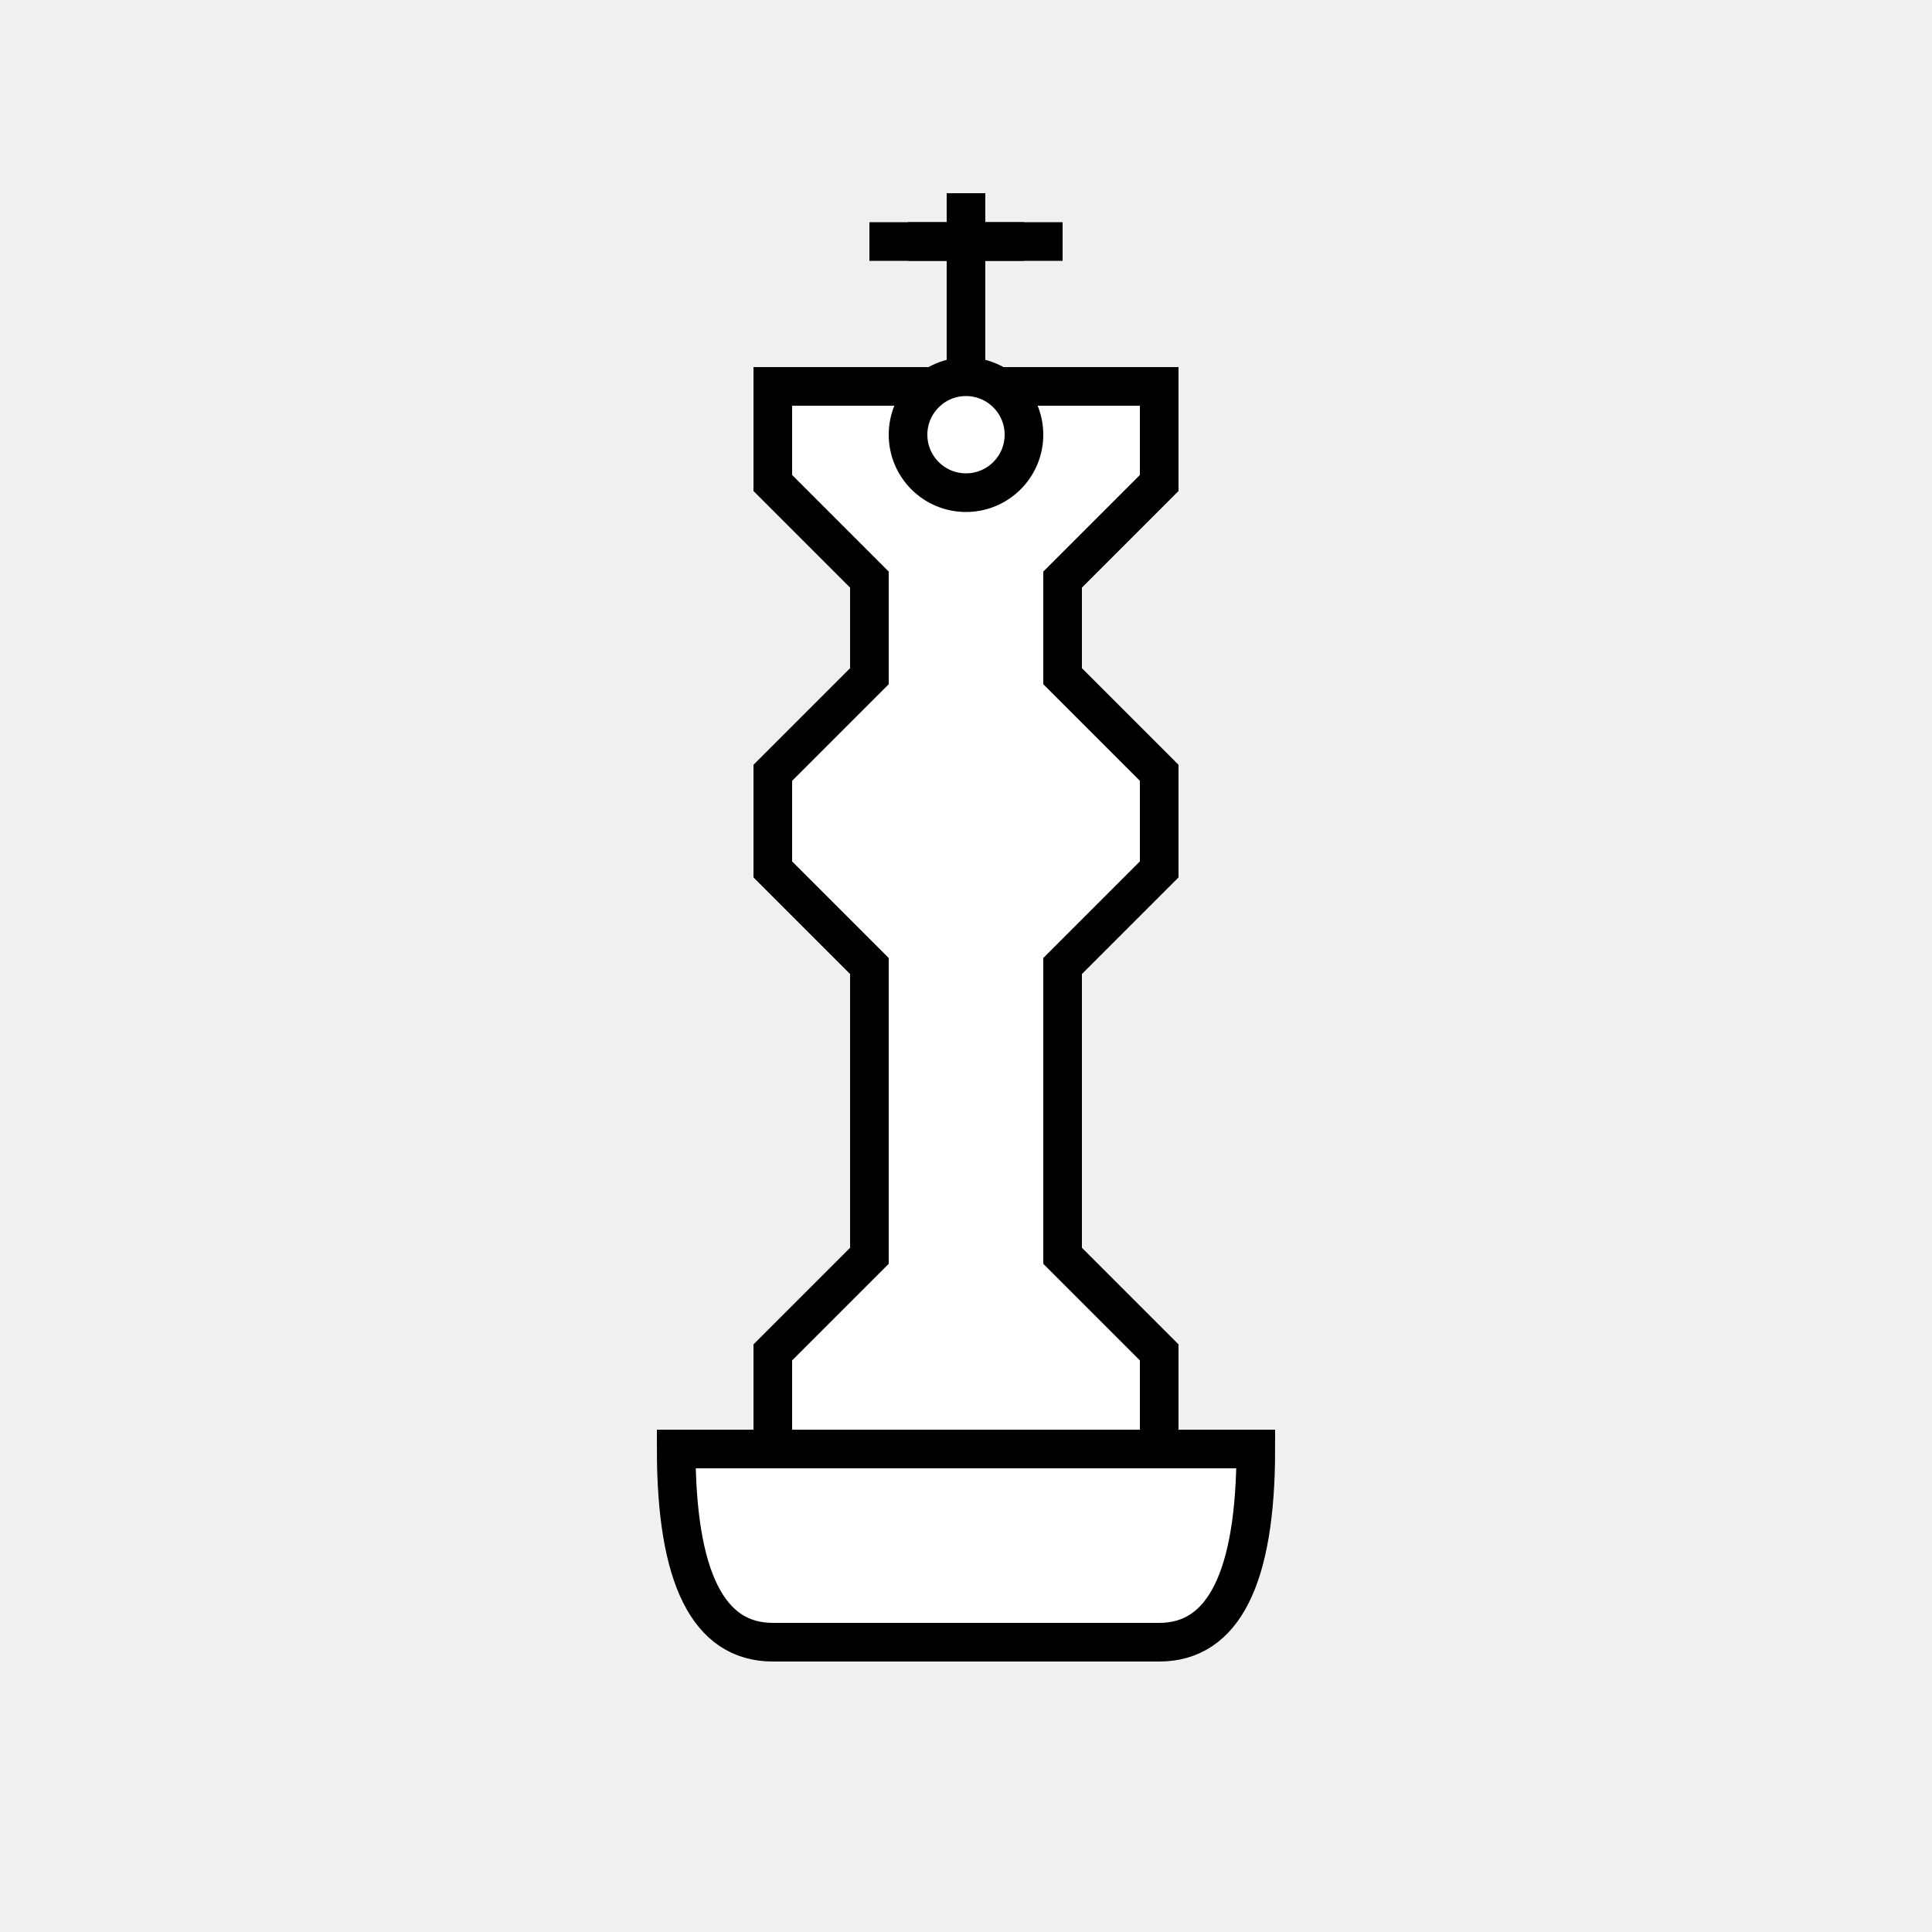
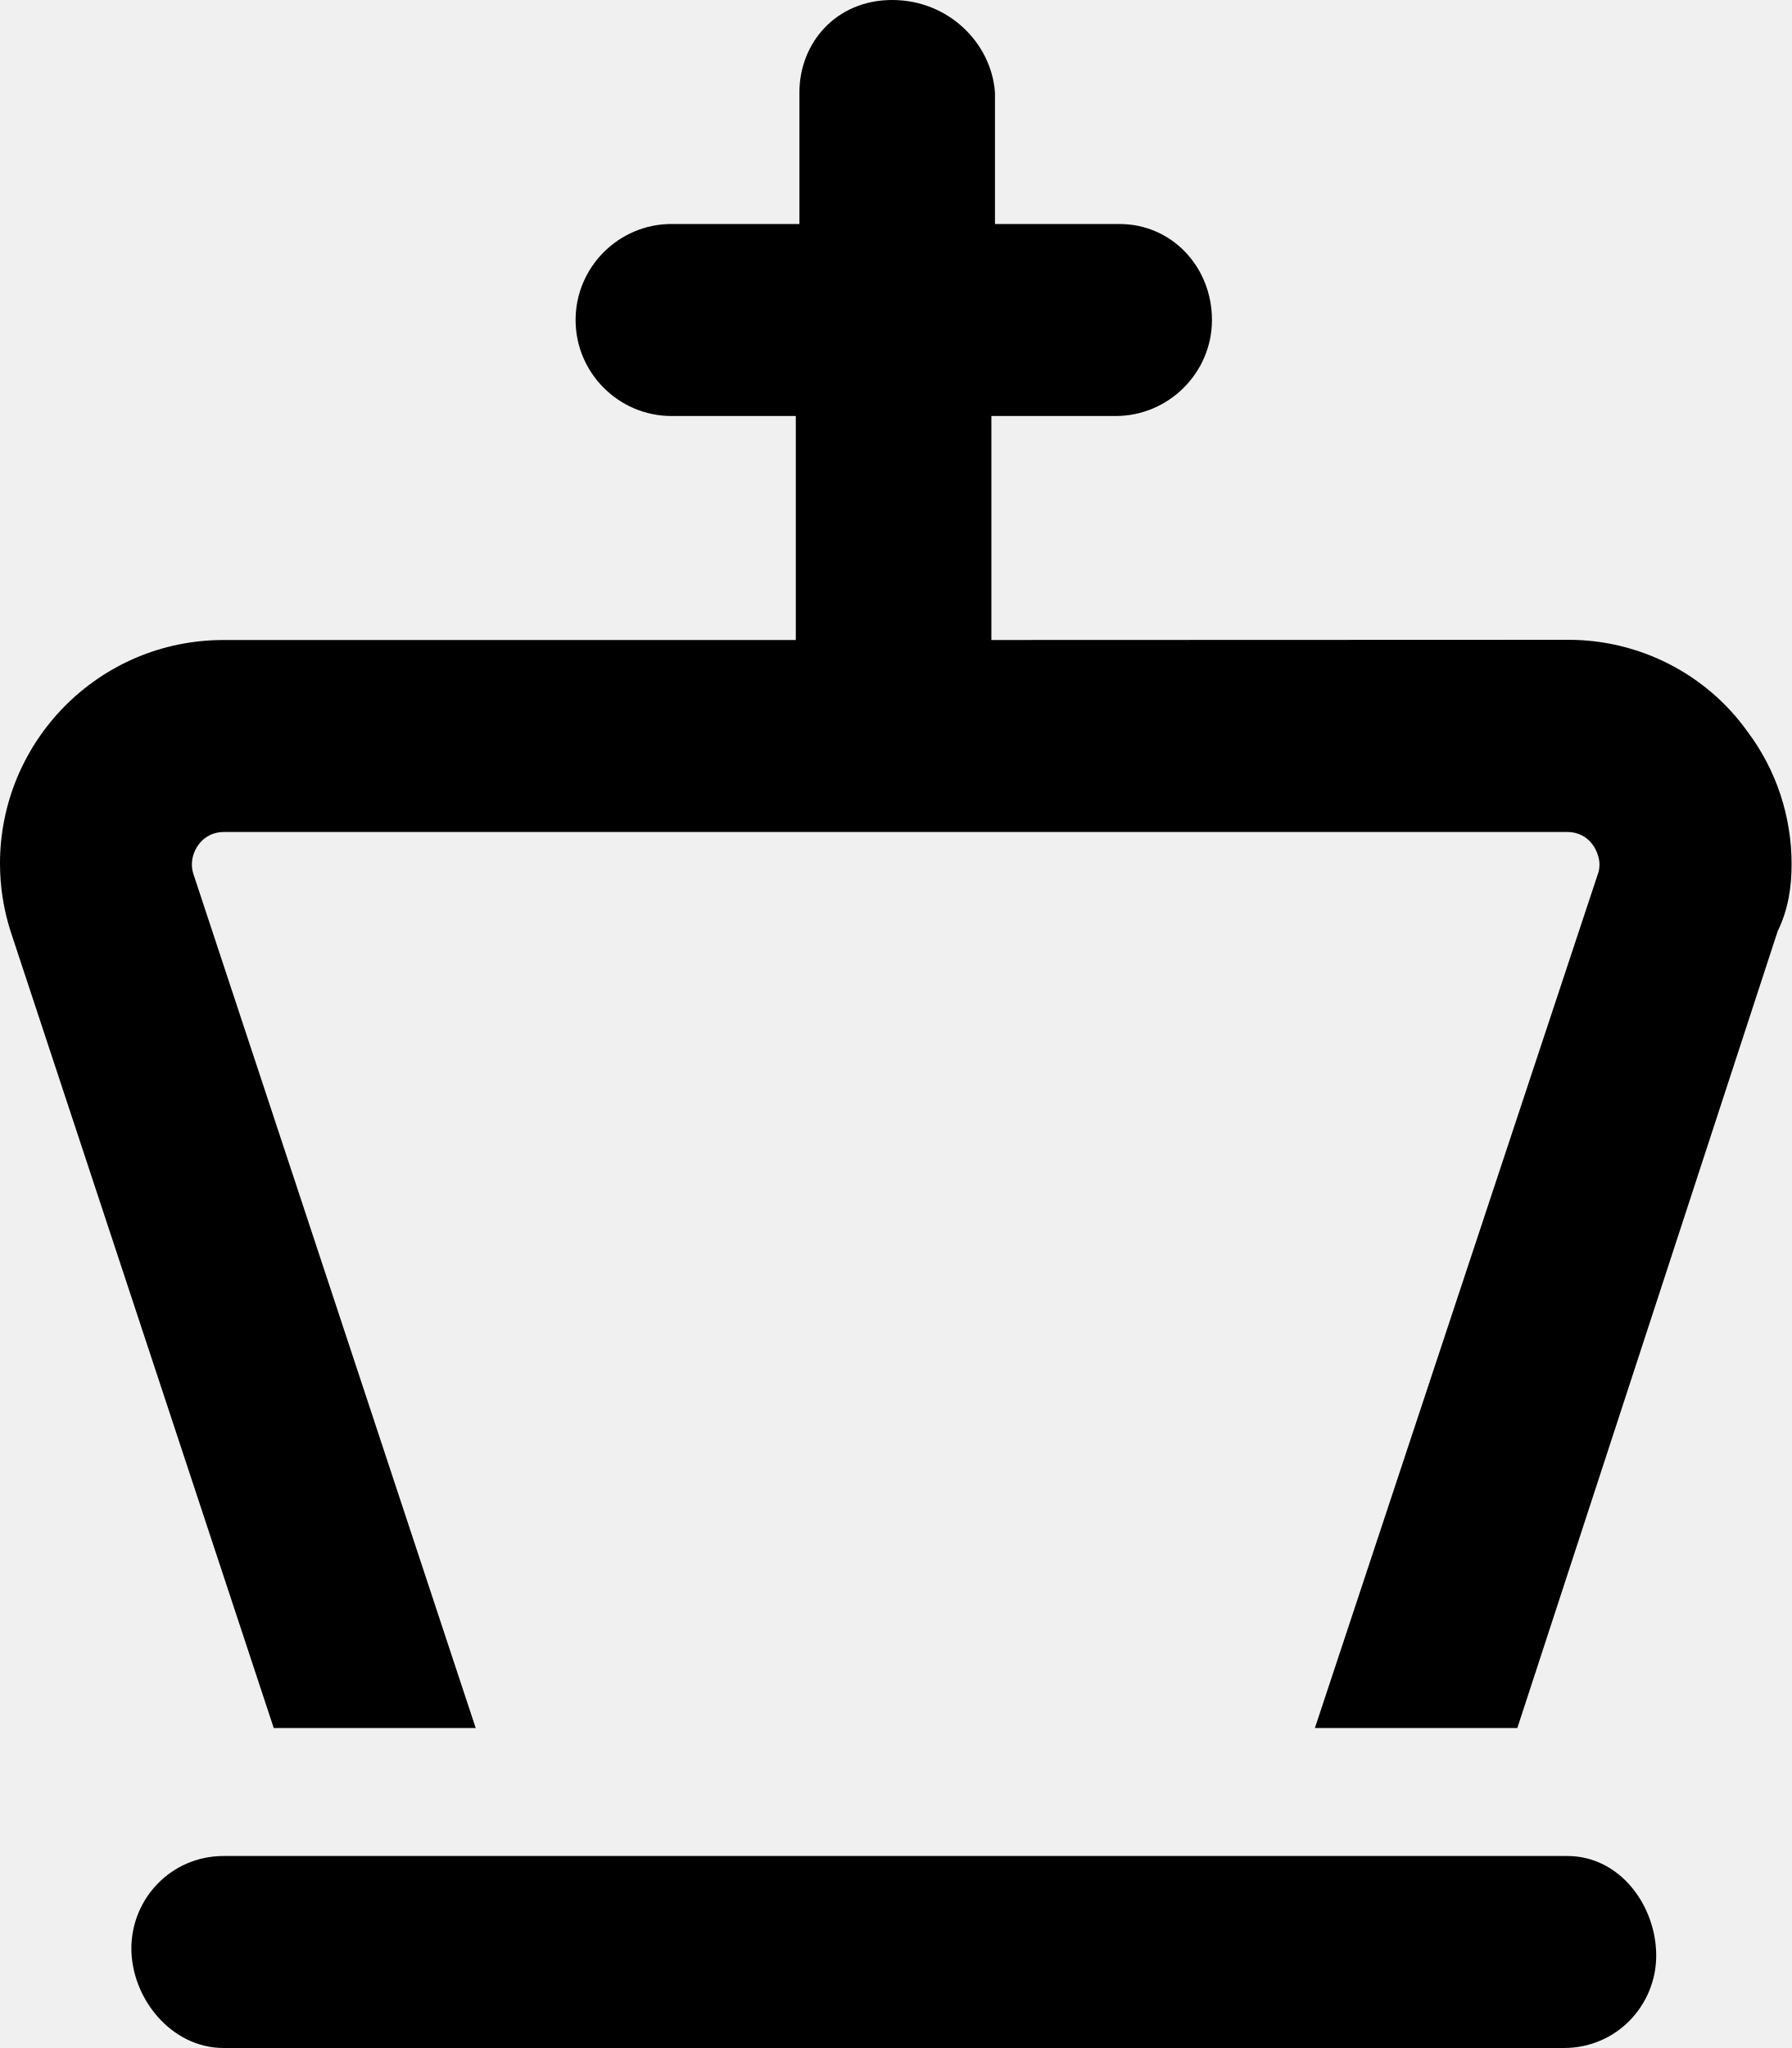
- <svg xmlns="http://www.w3.org/2000/svg" viewBox="0 0 100 100">
-   <path d="M50 15 L50 10 M45 12.5 L55 12.5 M50 10 L50 20 M40 20 L60 20 L60 25 L55 30 L55 35 L60 40 L60 45 L55 50 L55 65 L60 70 L60 75 L40 75 L40 70 L45 65 L45 50 L40 45 L40 40 L45 35 L45 30 L40 25 L40 20 Z M35 75 L65 75 Q65 85 60 85 L40 85 Q35 85 35 75 Z" fill="white" stroke="black" stroke-width="2" />
-   <circle cx="50" cy="22.5" r="3" fill="white" stroke="black" stroke-width="2" />
-   <line x1="47" y1="12.5" x2="53" y2="12.5" stroke="black" stroke-width="2" />
-   <line x1="50" y1="10" x2="50" y2="15" stroke="black" stroke-width="2" />
+ <svg xmlns="http://www.w3.org/2000/svg" viewBox="0 0 448 512">
+   <path d="M391.9 464H55.95c-13.25 0-23.1 10.75-23.1 23.1S42.7 512 55.95 512h335.1c13.25 0 23.1-10.75 23.1-23.1S405.2 464 391.9 464zM448 216c0-11.82-3.783-23.51-11.08-33.17c-10.3-14.39-27-22.88-44.73-22.88L247.9 160V104h31.1c13.2 0 24.06-10.8 24.06-24S293.1 56 279.9 56h-31.1V23.1C247.9 10.8 237.2 0 223.1 0S199.9 10.8 199.9 23.1V56H167.9c-13.2 0-23.97 10.8-23.97 24S154.7 104 167.9 104h31.1V160H55.95C24.72 160 0 185.3 0 215.9C0 221.6 .889 227.4 2.704 233L68.45 432h50.5L48.33 218.4C48.09 217.6 47.98 216.9 47.98 216.1C47.98 212.3 50.93 208 55.95 208h335.9c6.076 0 8.115 5.494 8.115 8.113c0 .634-.078 1.269-.24 1.887L328.8 432h50.62l65.1-199.2C447.2 227.3 448 221.7 448 216z" />
</svg>
